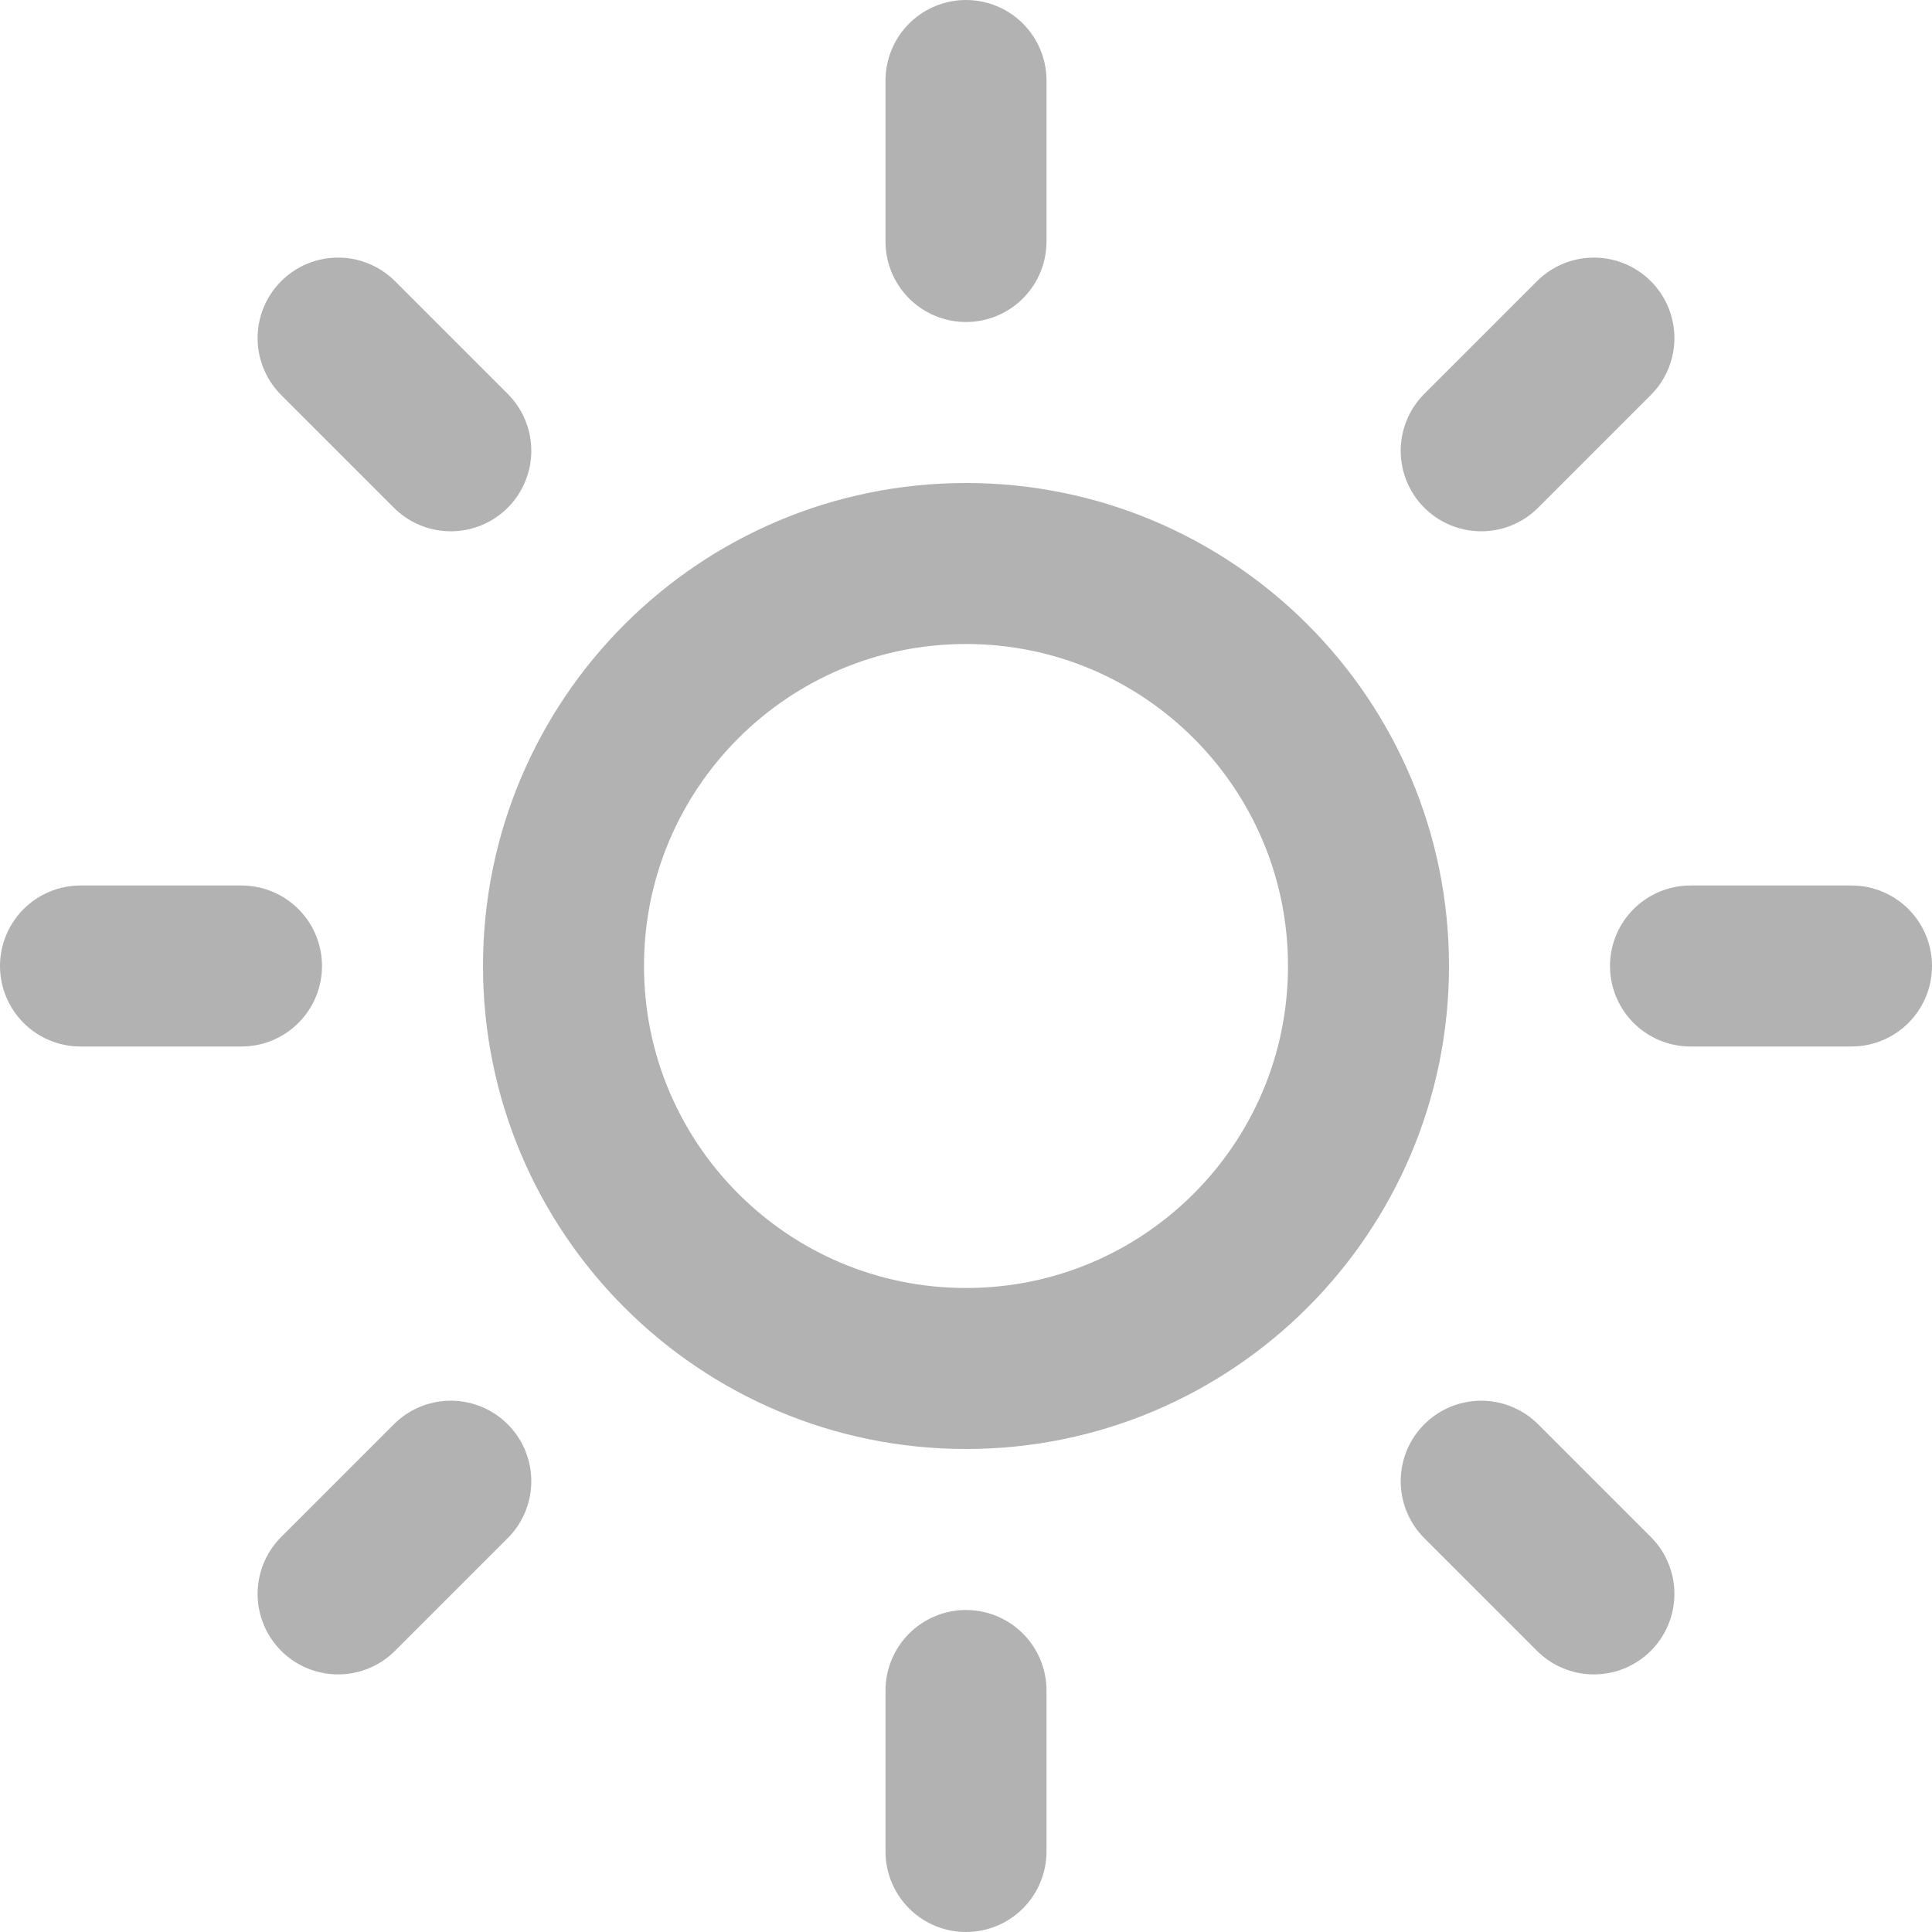
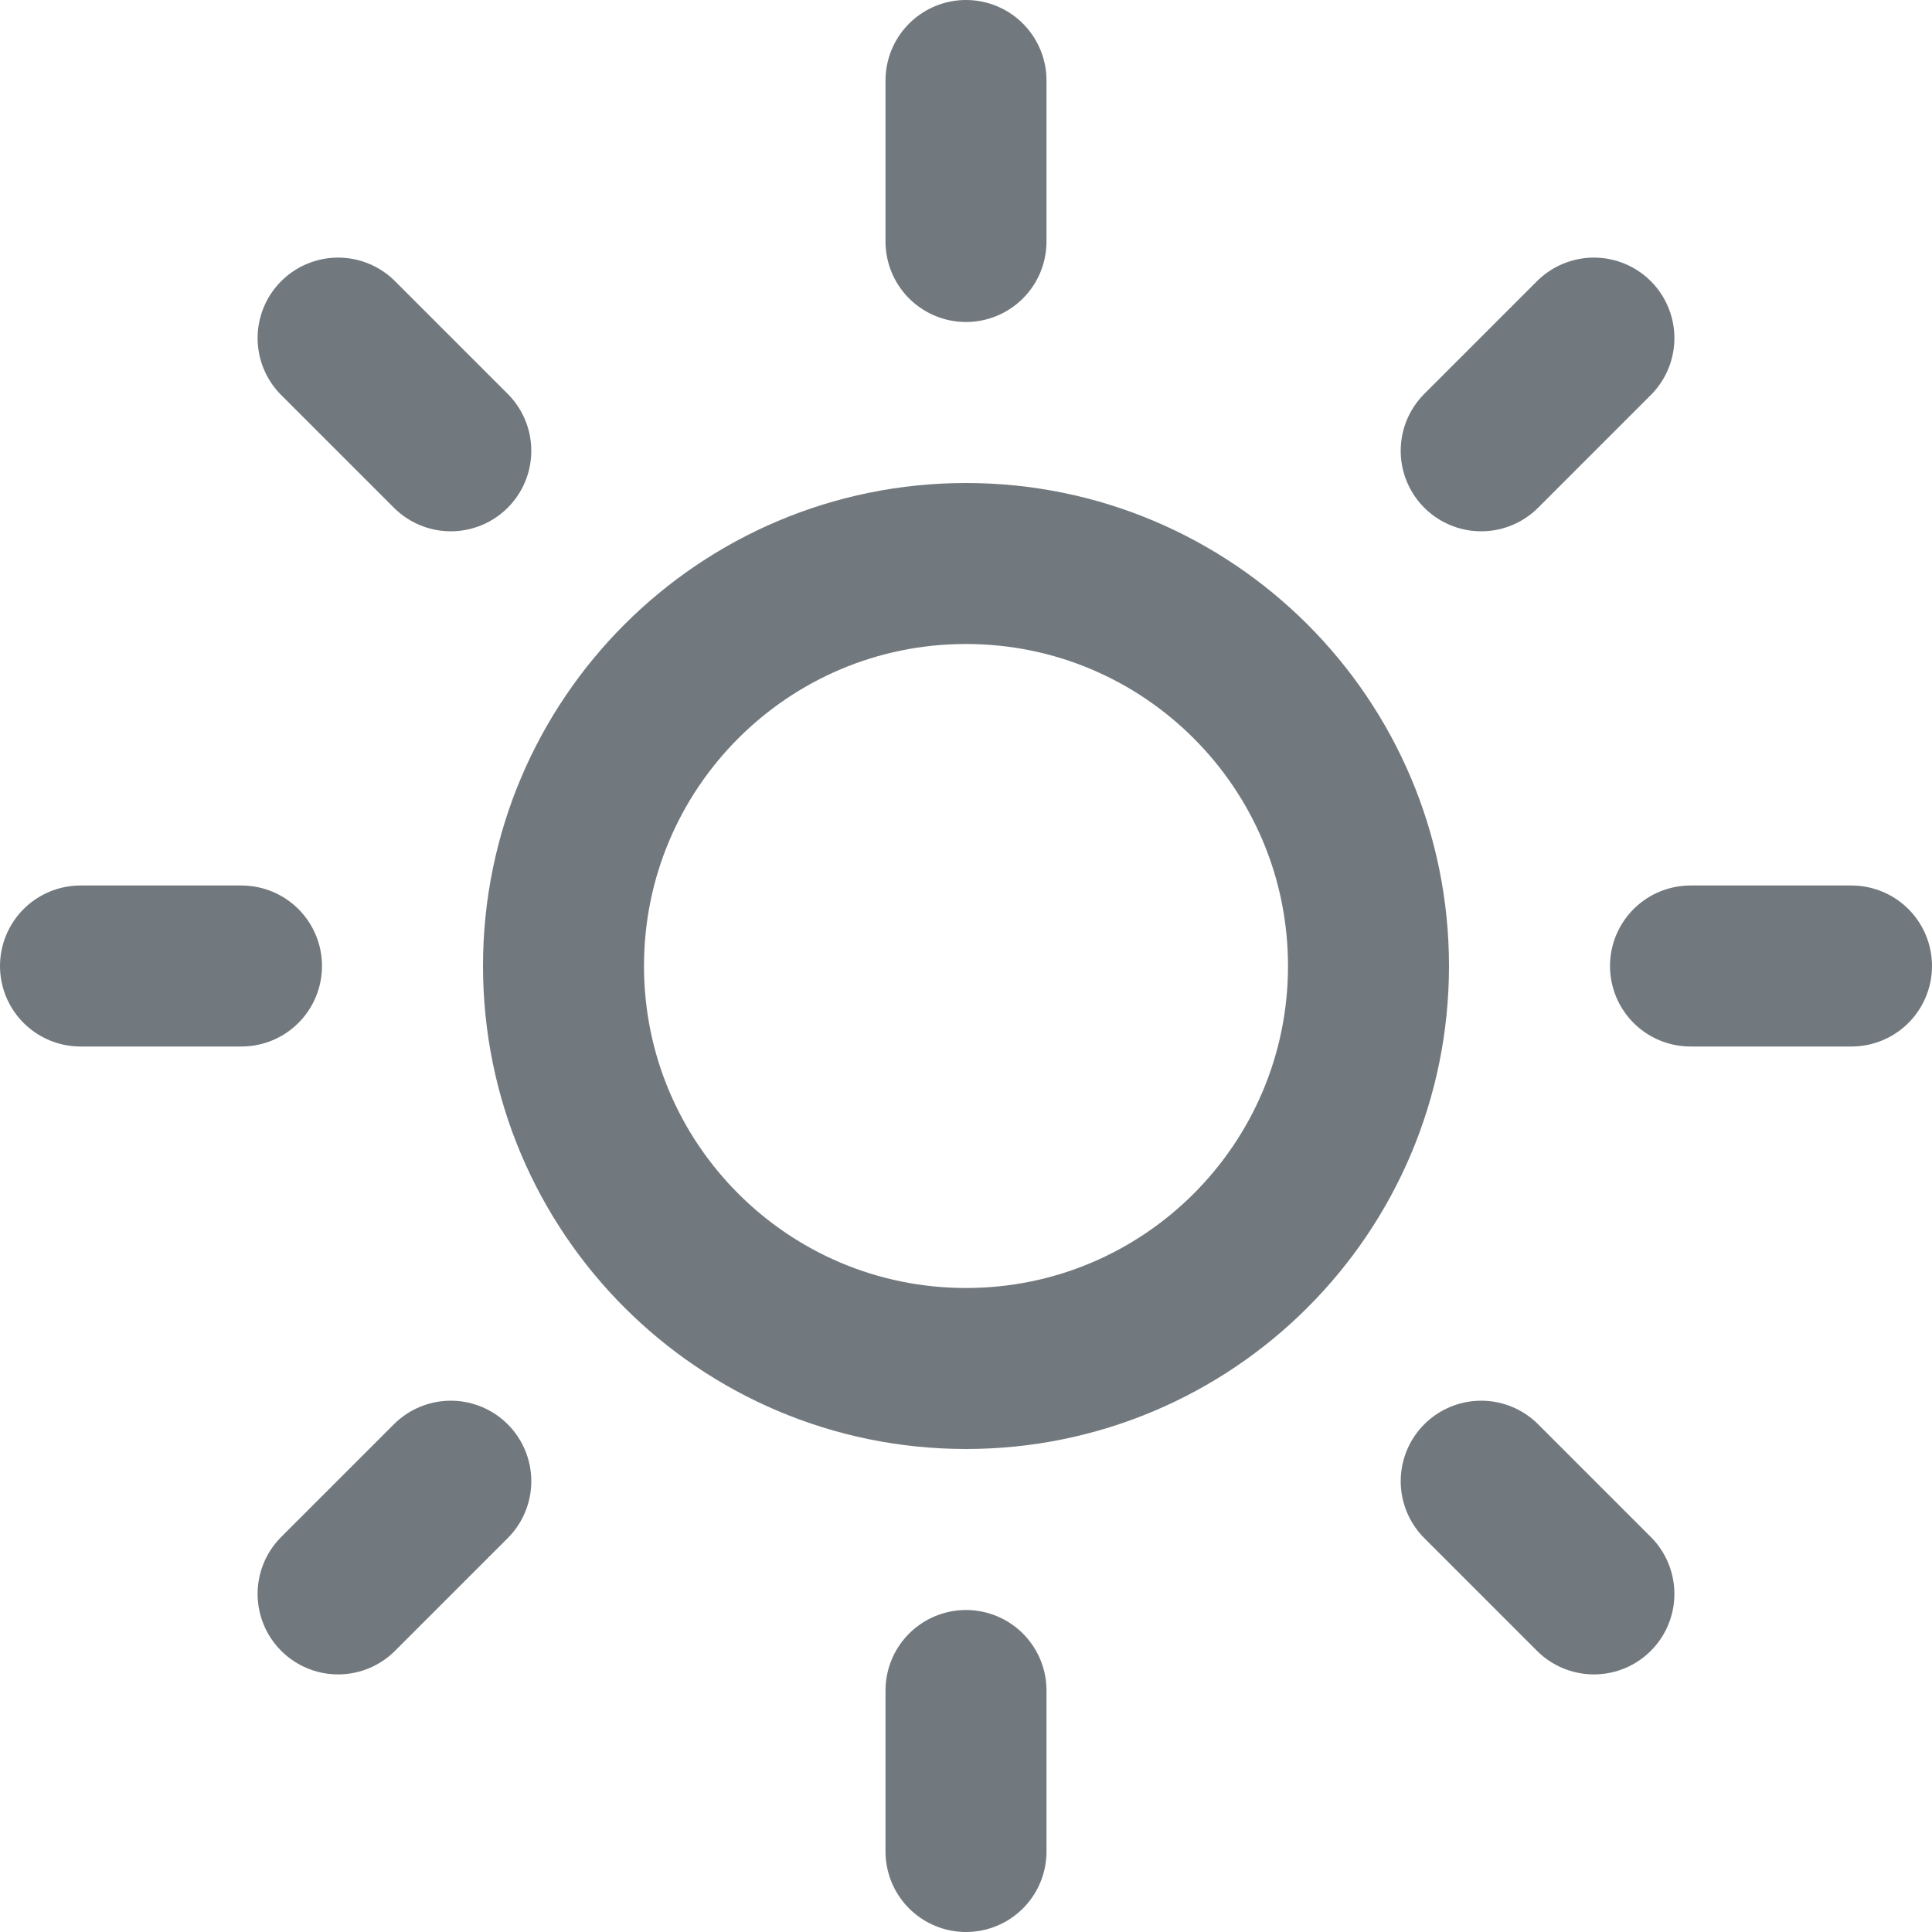
- <svg xmlns="http://www.w3.org/2000/svg" viewBox="0 0 24 24" fill="none" stroke="#b2b2b2" stroke-width="2" stroke-linecap="round" stroke-linejoin="round">
+ <svg xmlns="http://www.w3.org/2000/svg" viewBox="0 0 24 24" fill="none" stroke="#72797e" stroke-width="2" stroke-linecap="round" stroke-linejoin="round">
  <circle cx="12" cy="12" r="5" />
  <path d="M12 1v2M12 21v2M4.2 4.2l1.4 1.4M18.4 18.4l1.4 1.4M1 12h2M21 12h2M4.2 19.8l1.4-1.4M18.4 5.6l1.4-1.4" />
</svg>
